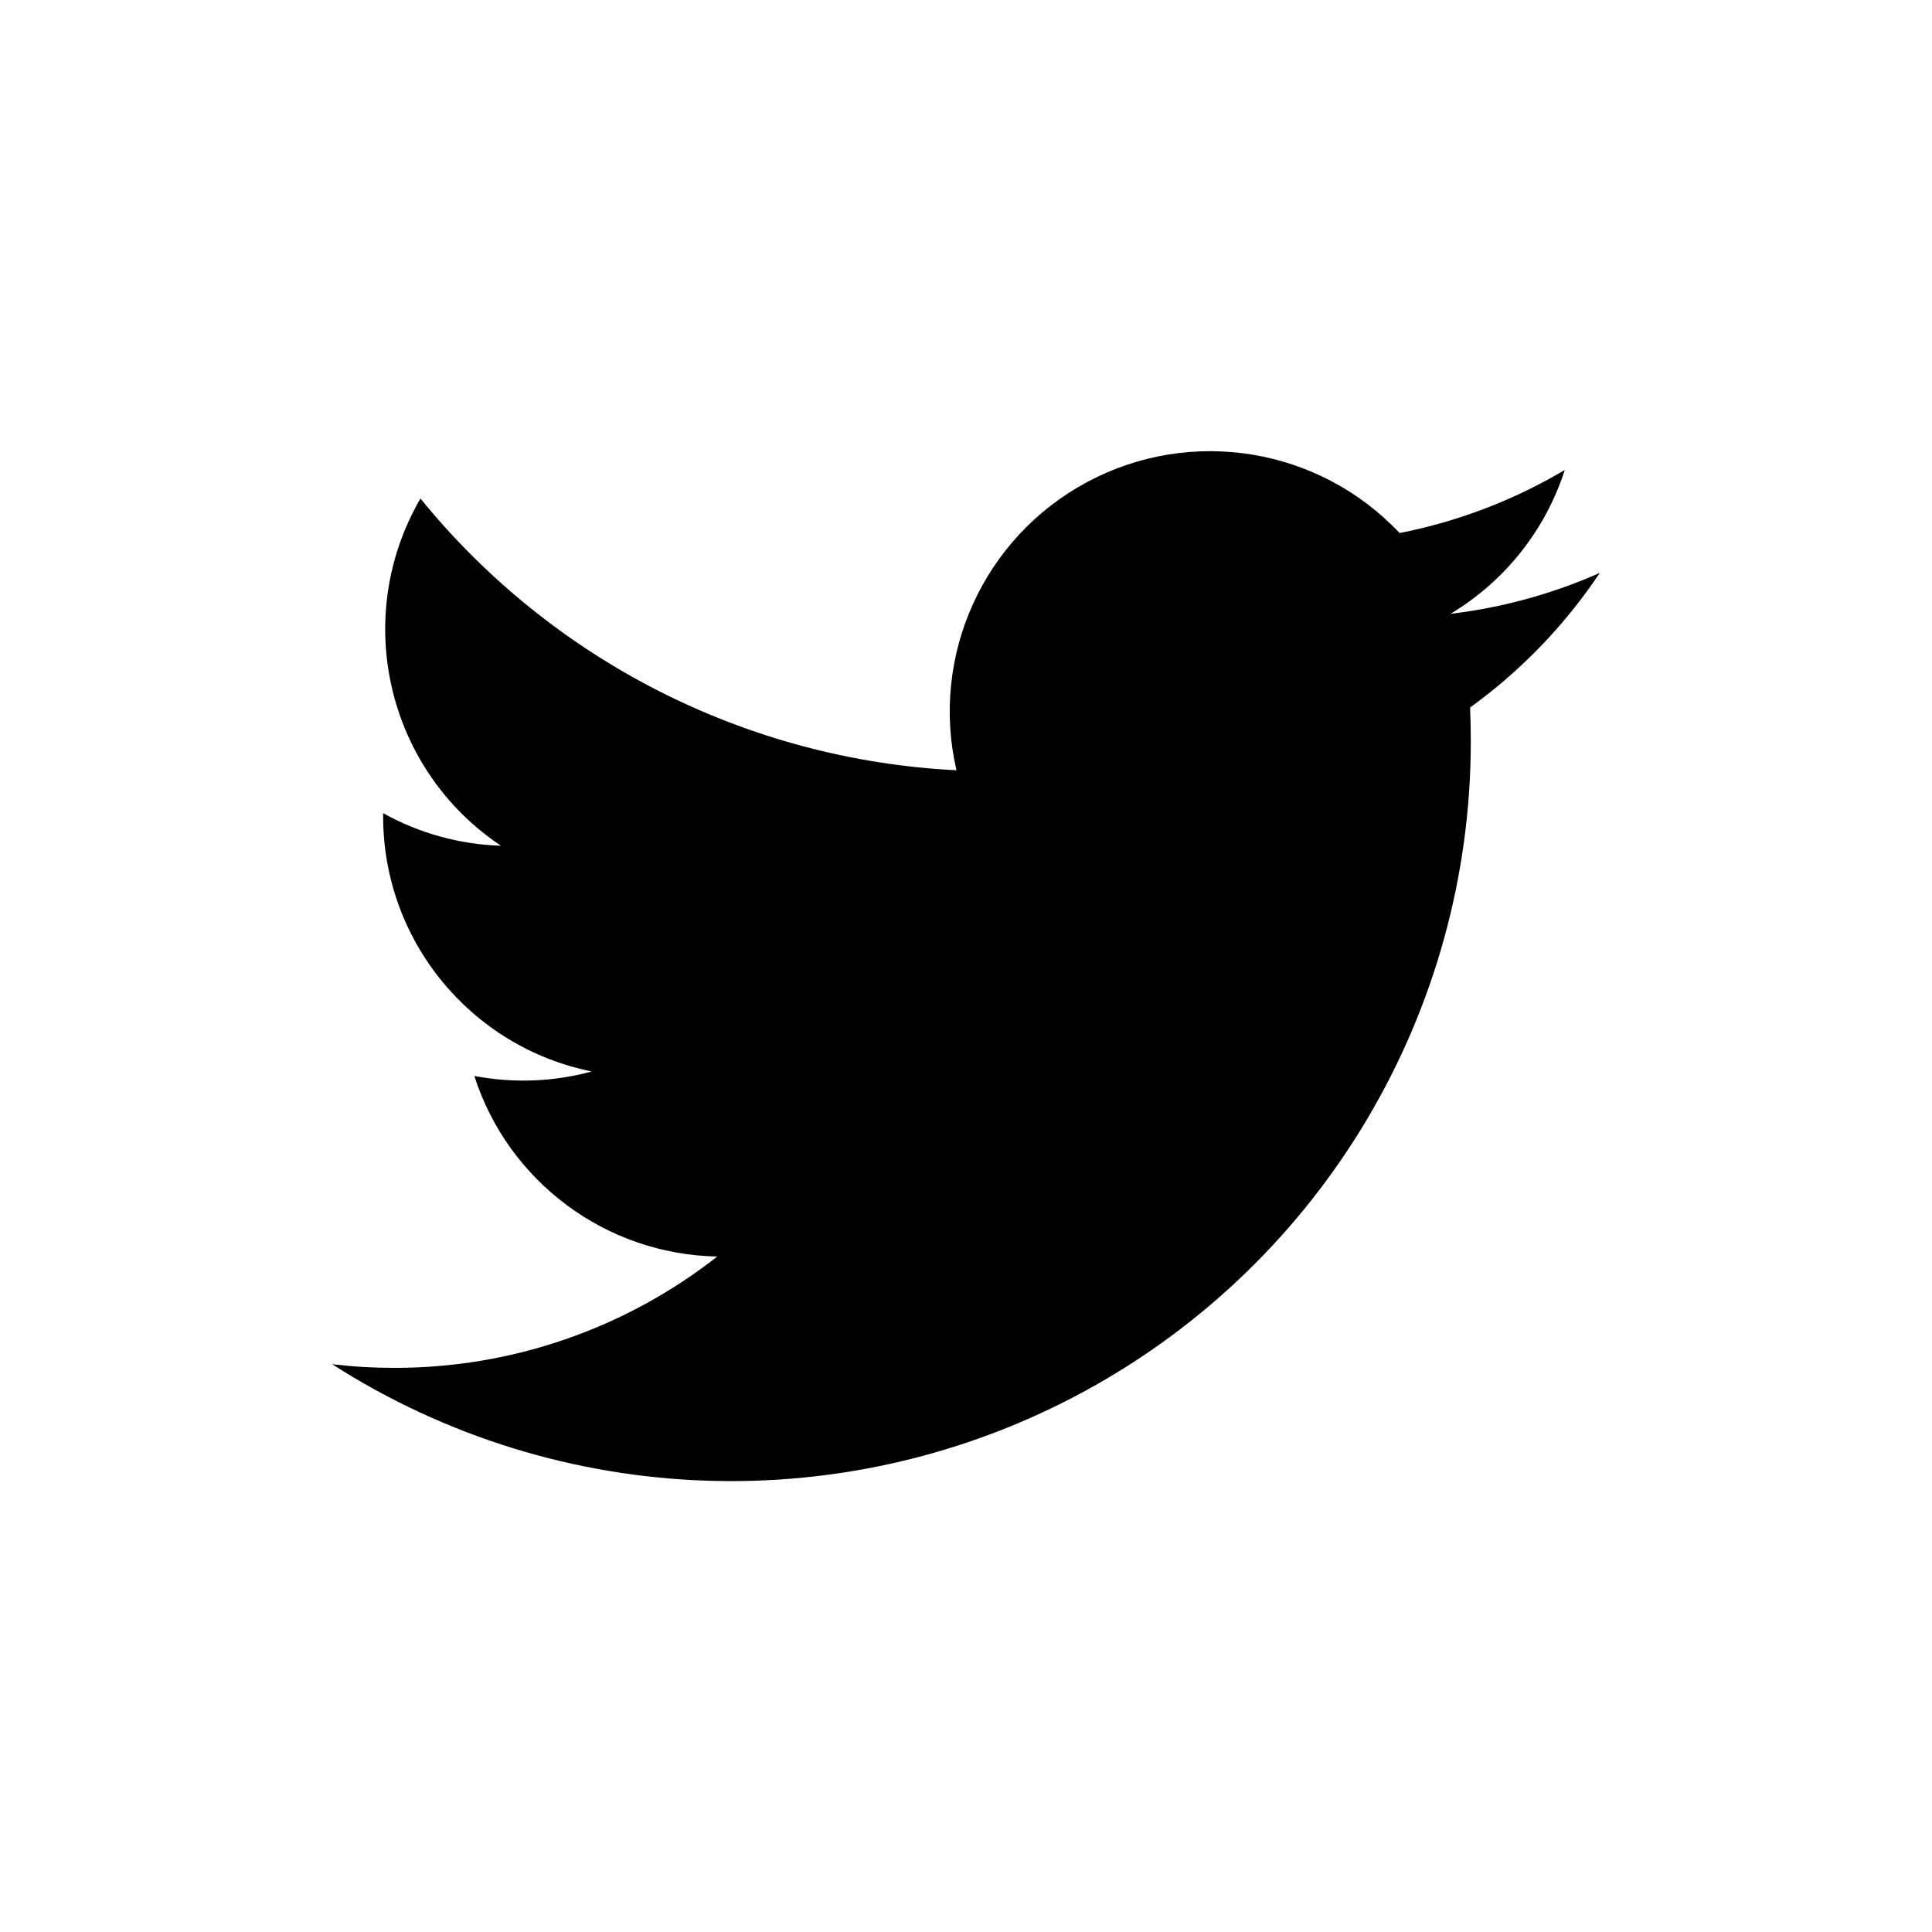
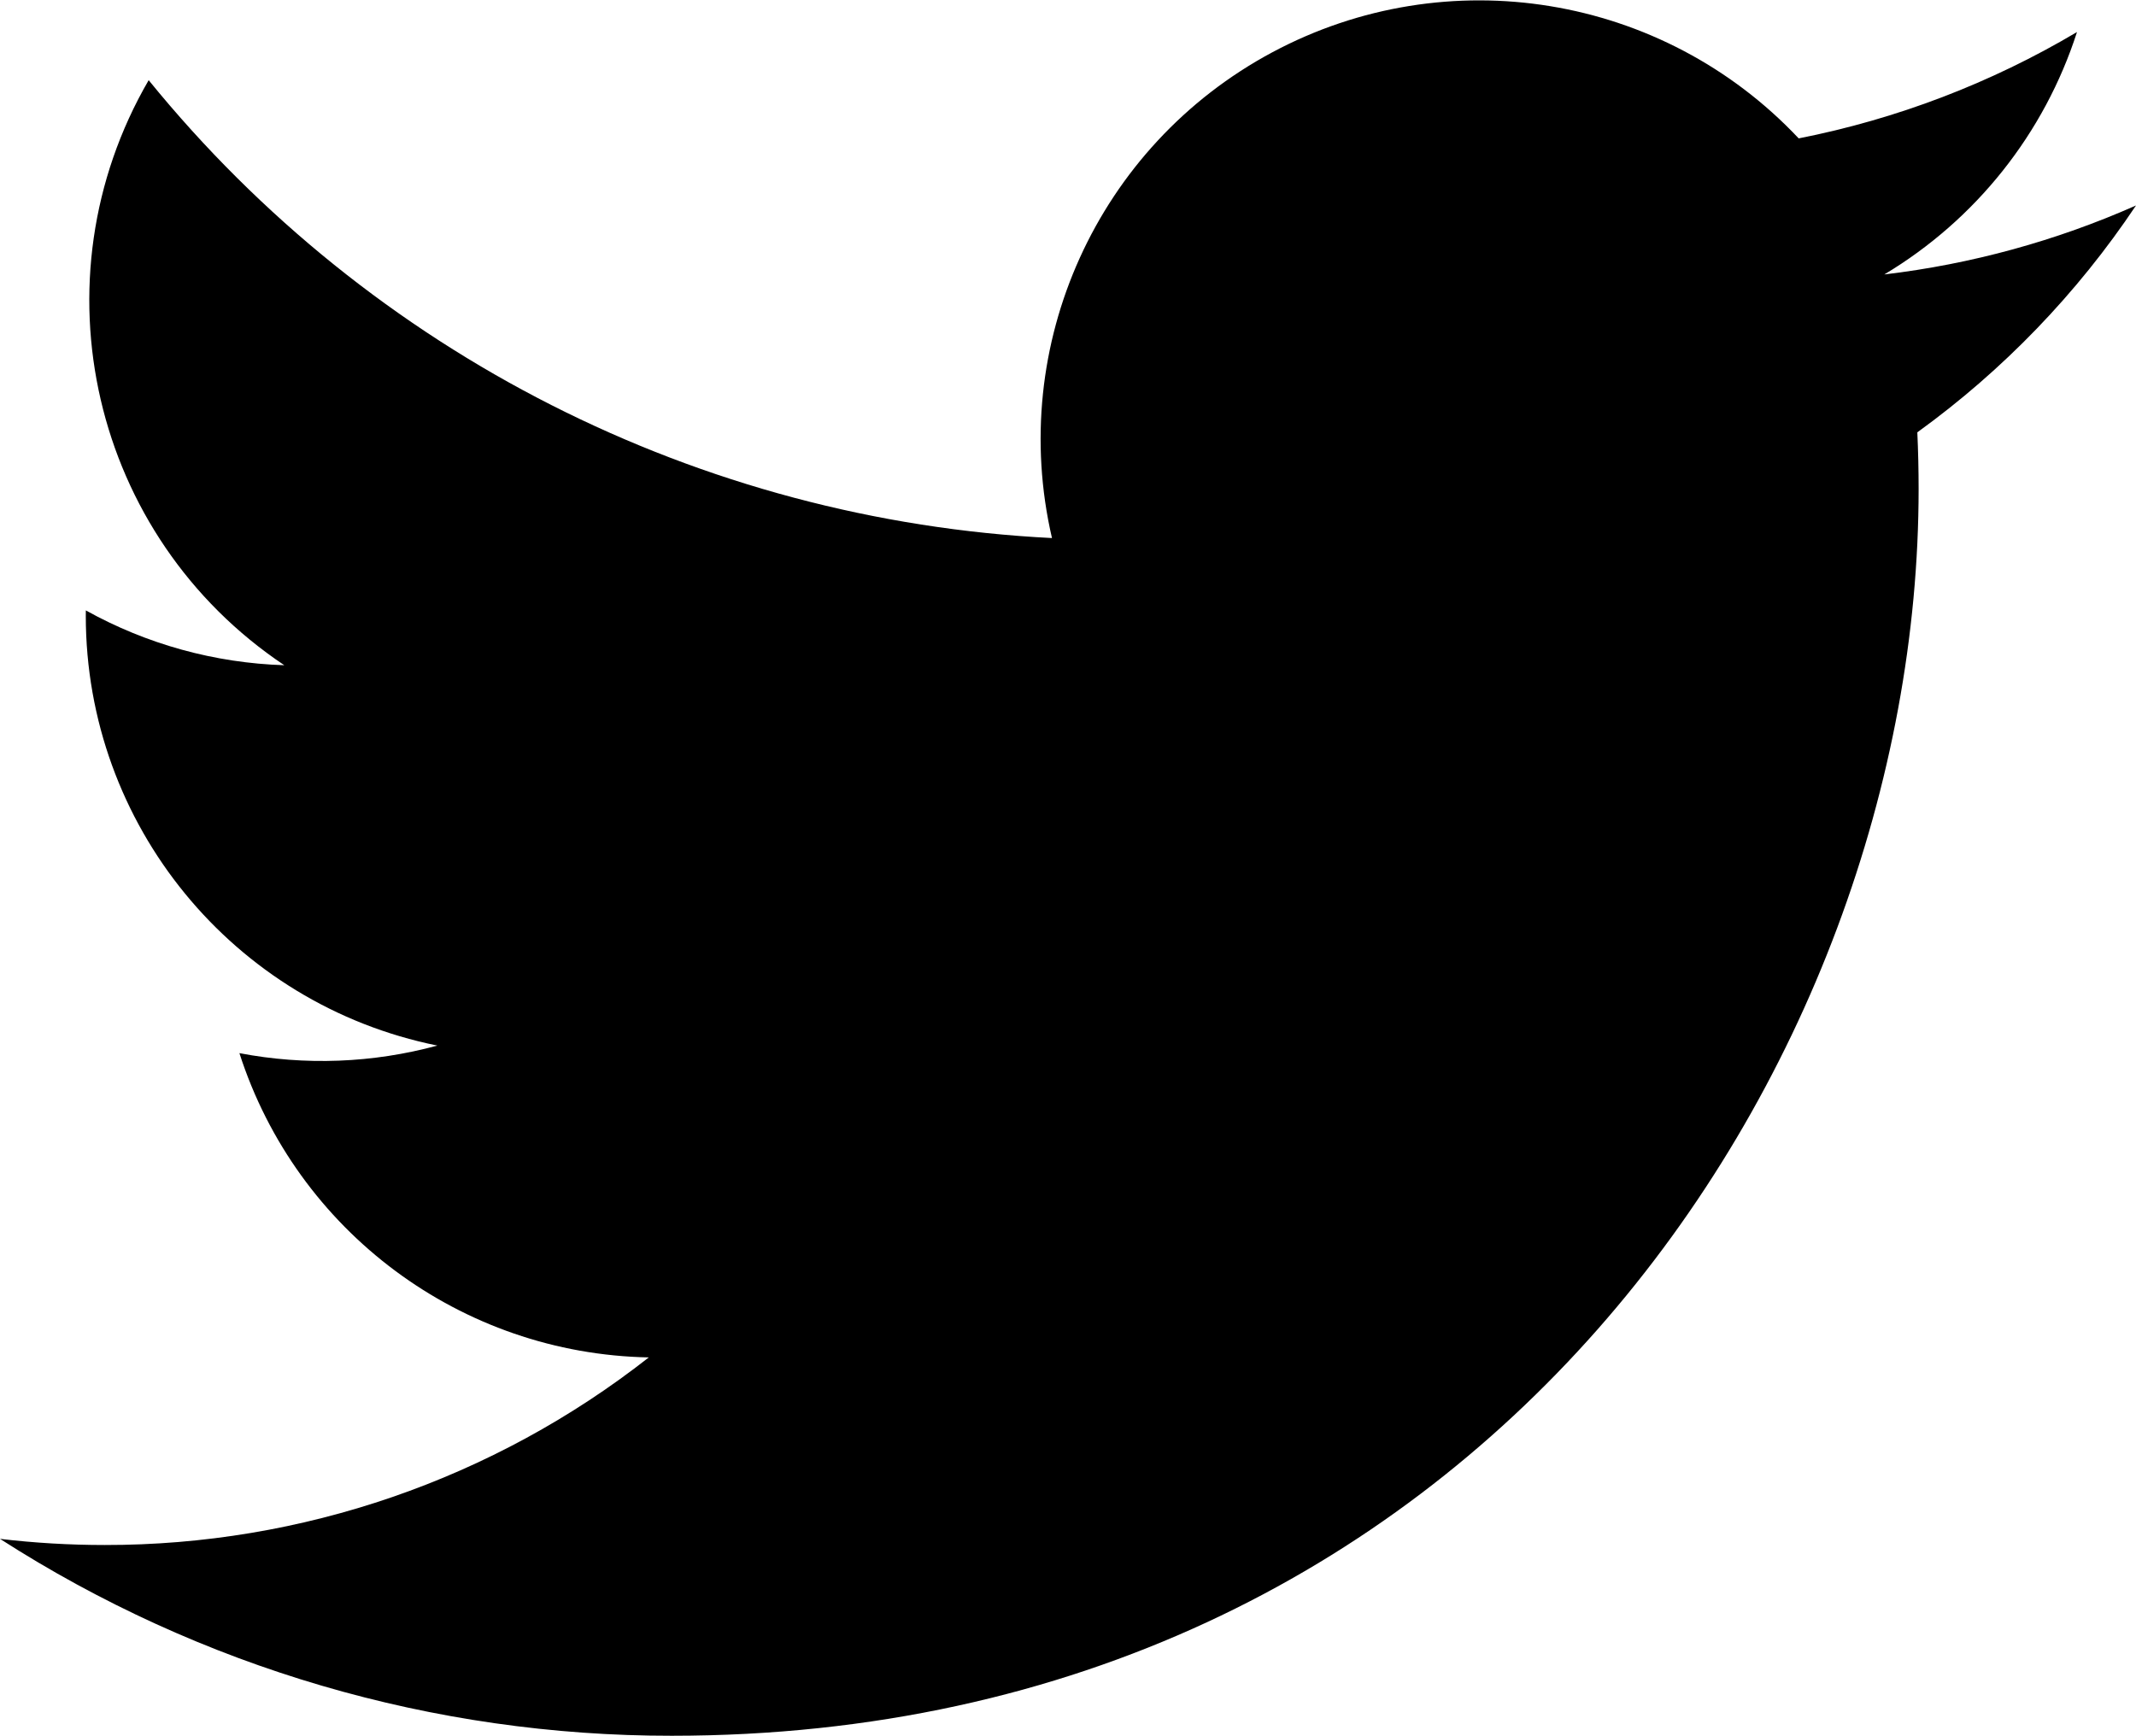
- <svg width="32" height="32" viewBox="0 0 32 32">
-   <path d="M26.498,9.489a8.611,8.611,0,0,1-2.474.678,4.32,4.32,0,0,0,1.894-2.383A8.624,8.624,0,0,1,23.182,8.829a4.312,4.312,0,0,0-7.34,3.929A12.229,12.229,0,0,1,6.964,8.257,4.312,4.312,0,0,0,8.297,14.008a4.29,4.29,0,0,1-1.951-.539l-0.0.054a4.31,4.31,0,0,0,3.455,4.224,4.318,4.318,0,0,1-1.945.074,4.312,4.312,0,0,0,4.024,2.991,8.643,8.643,0,0,1-5.35,1.844A8.768,8.768,0,0,1,5.502,22.596,12.25,12.25,0,0,0,24.361,12.276q0-.28-0.012-0.557A8.754,8.754,0,0,0,26.498,9.489Z" />
+ <svg width="48" height="39.009" viewBox="0 0 48 39.009" class="svgIcon" aria-hidden="true" preserveAspectRatio="xMidYMid meet">
+   <path d="M48 4.618a19.686 19.686 0 0 1-5.656 1.55A9.876 9.876 0 0 0 46.674.72a19.717 19.717 0 0 1-6.254 2.39 9.857 9.857 0 0 0-16.78 8.982A27.958 27.958 0 0 1 3.341 1.802 9.859 9.859 0 0 0 6.389 14.95a9.808 9.808 0 0 1-4.46-1.232l-.001.124a9.854 9.854 0 0 0 7.9 9.656 9.873 9.873 0 0 1-4.448.17 9.858 9.858 0 0 0 9.2 6.838 19.76 19.76 0 0 1-12.23 4.216A20.046 20.046 0 0 1 0 34.584a27.874 27.874 0 0 0 15.096 4.425c18.113 0 28.019-15.006 28.019-28.02q0-.64-.029-1.273A20.014 20.014 0 0 0 48 4.618z" />
</svg>
